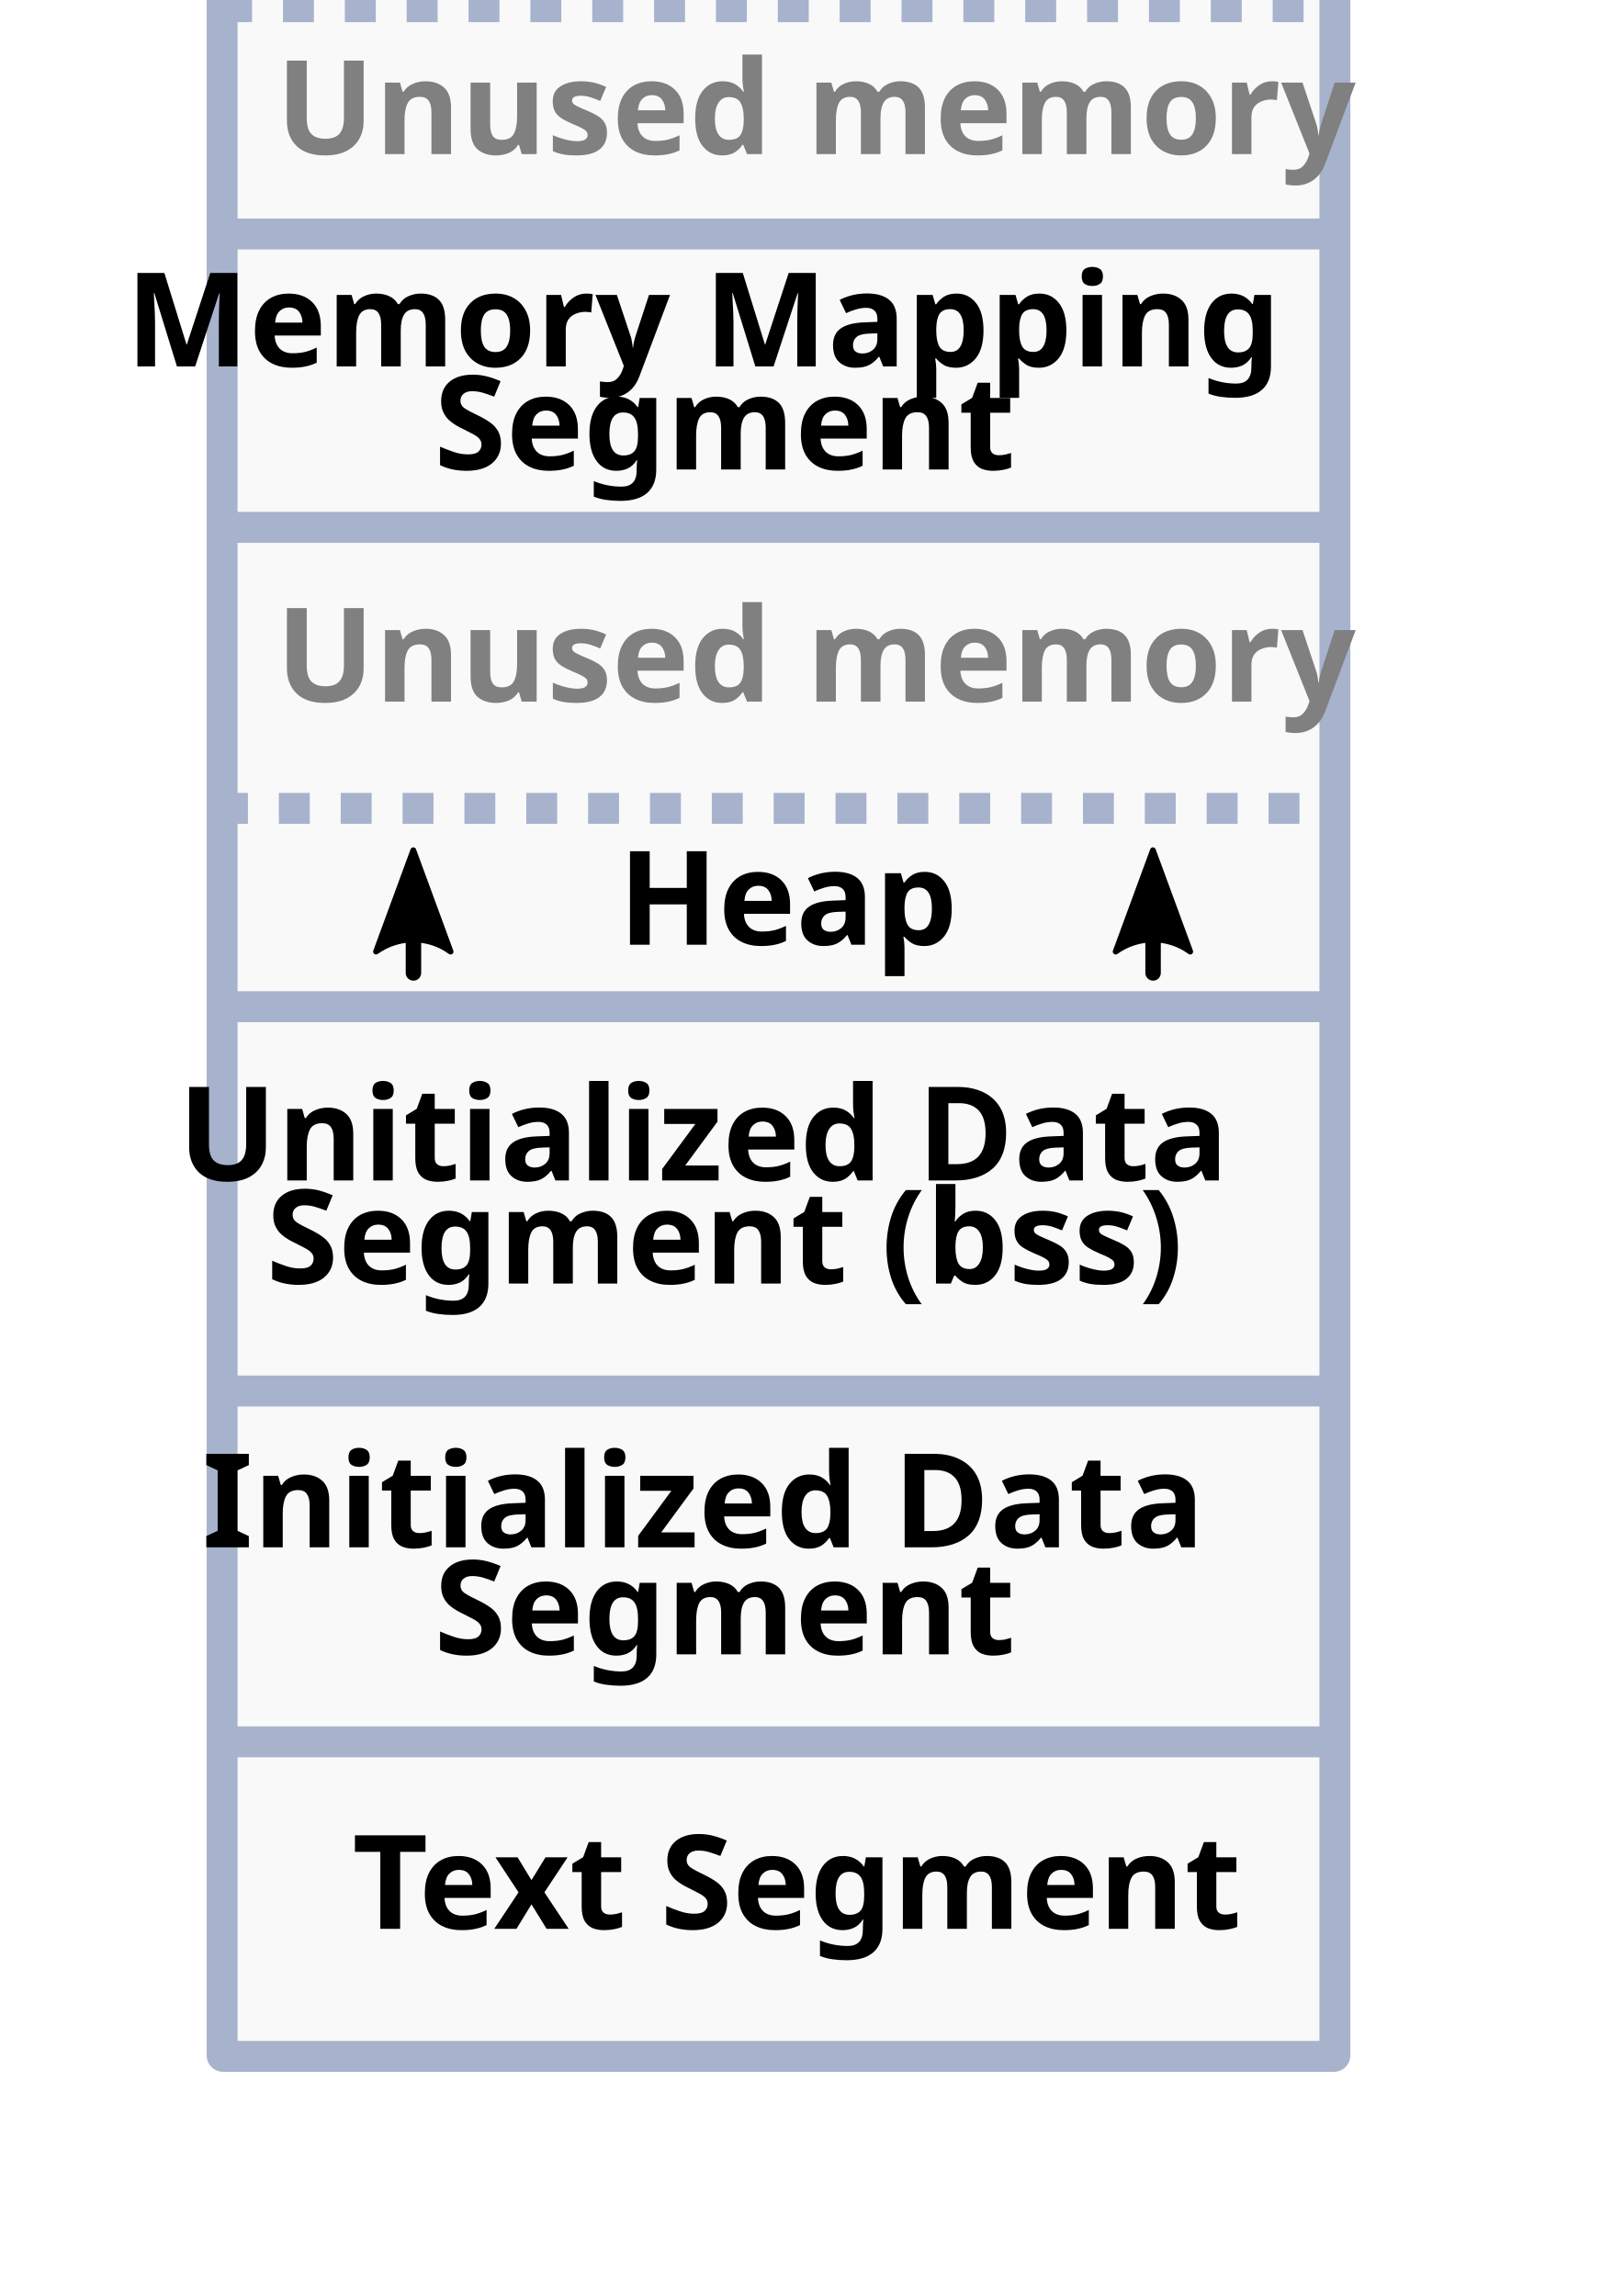
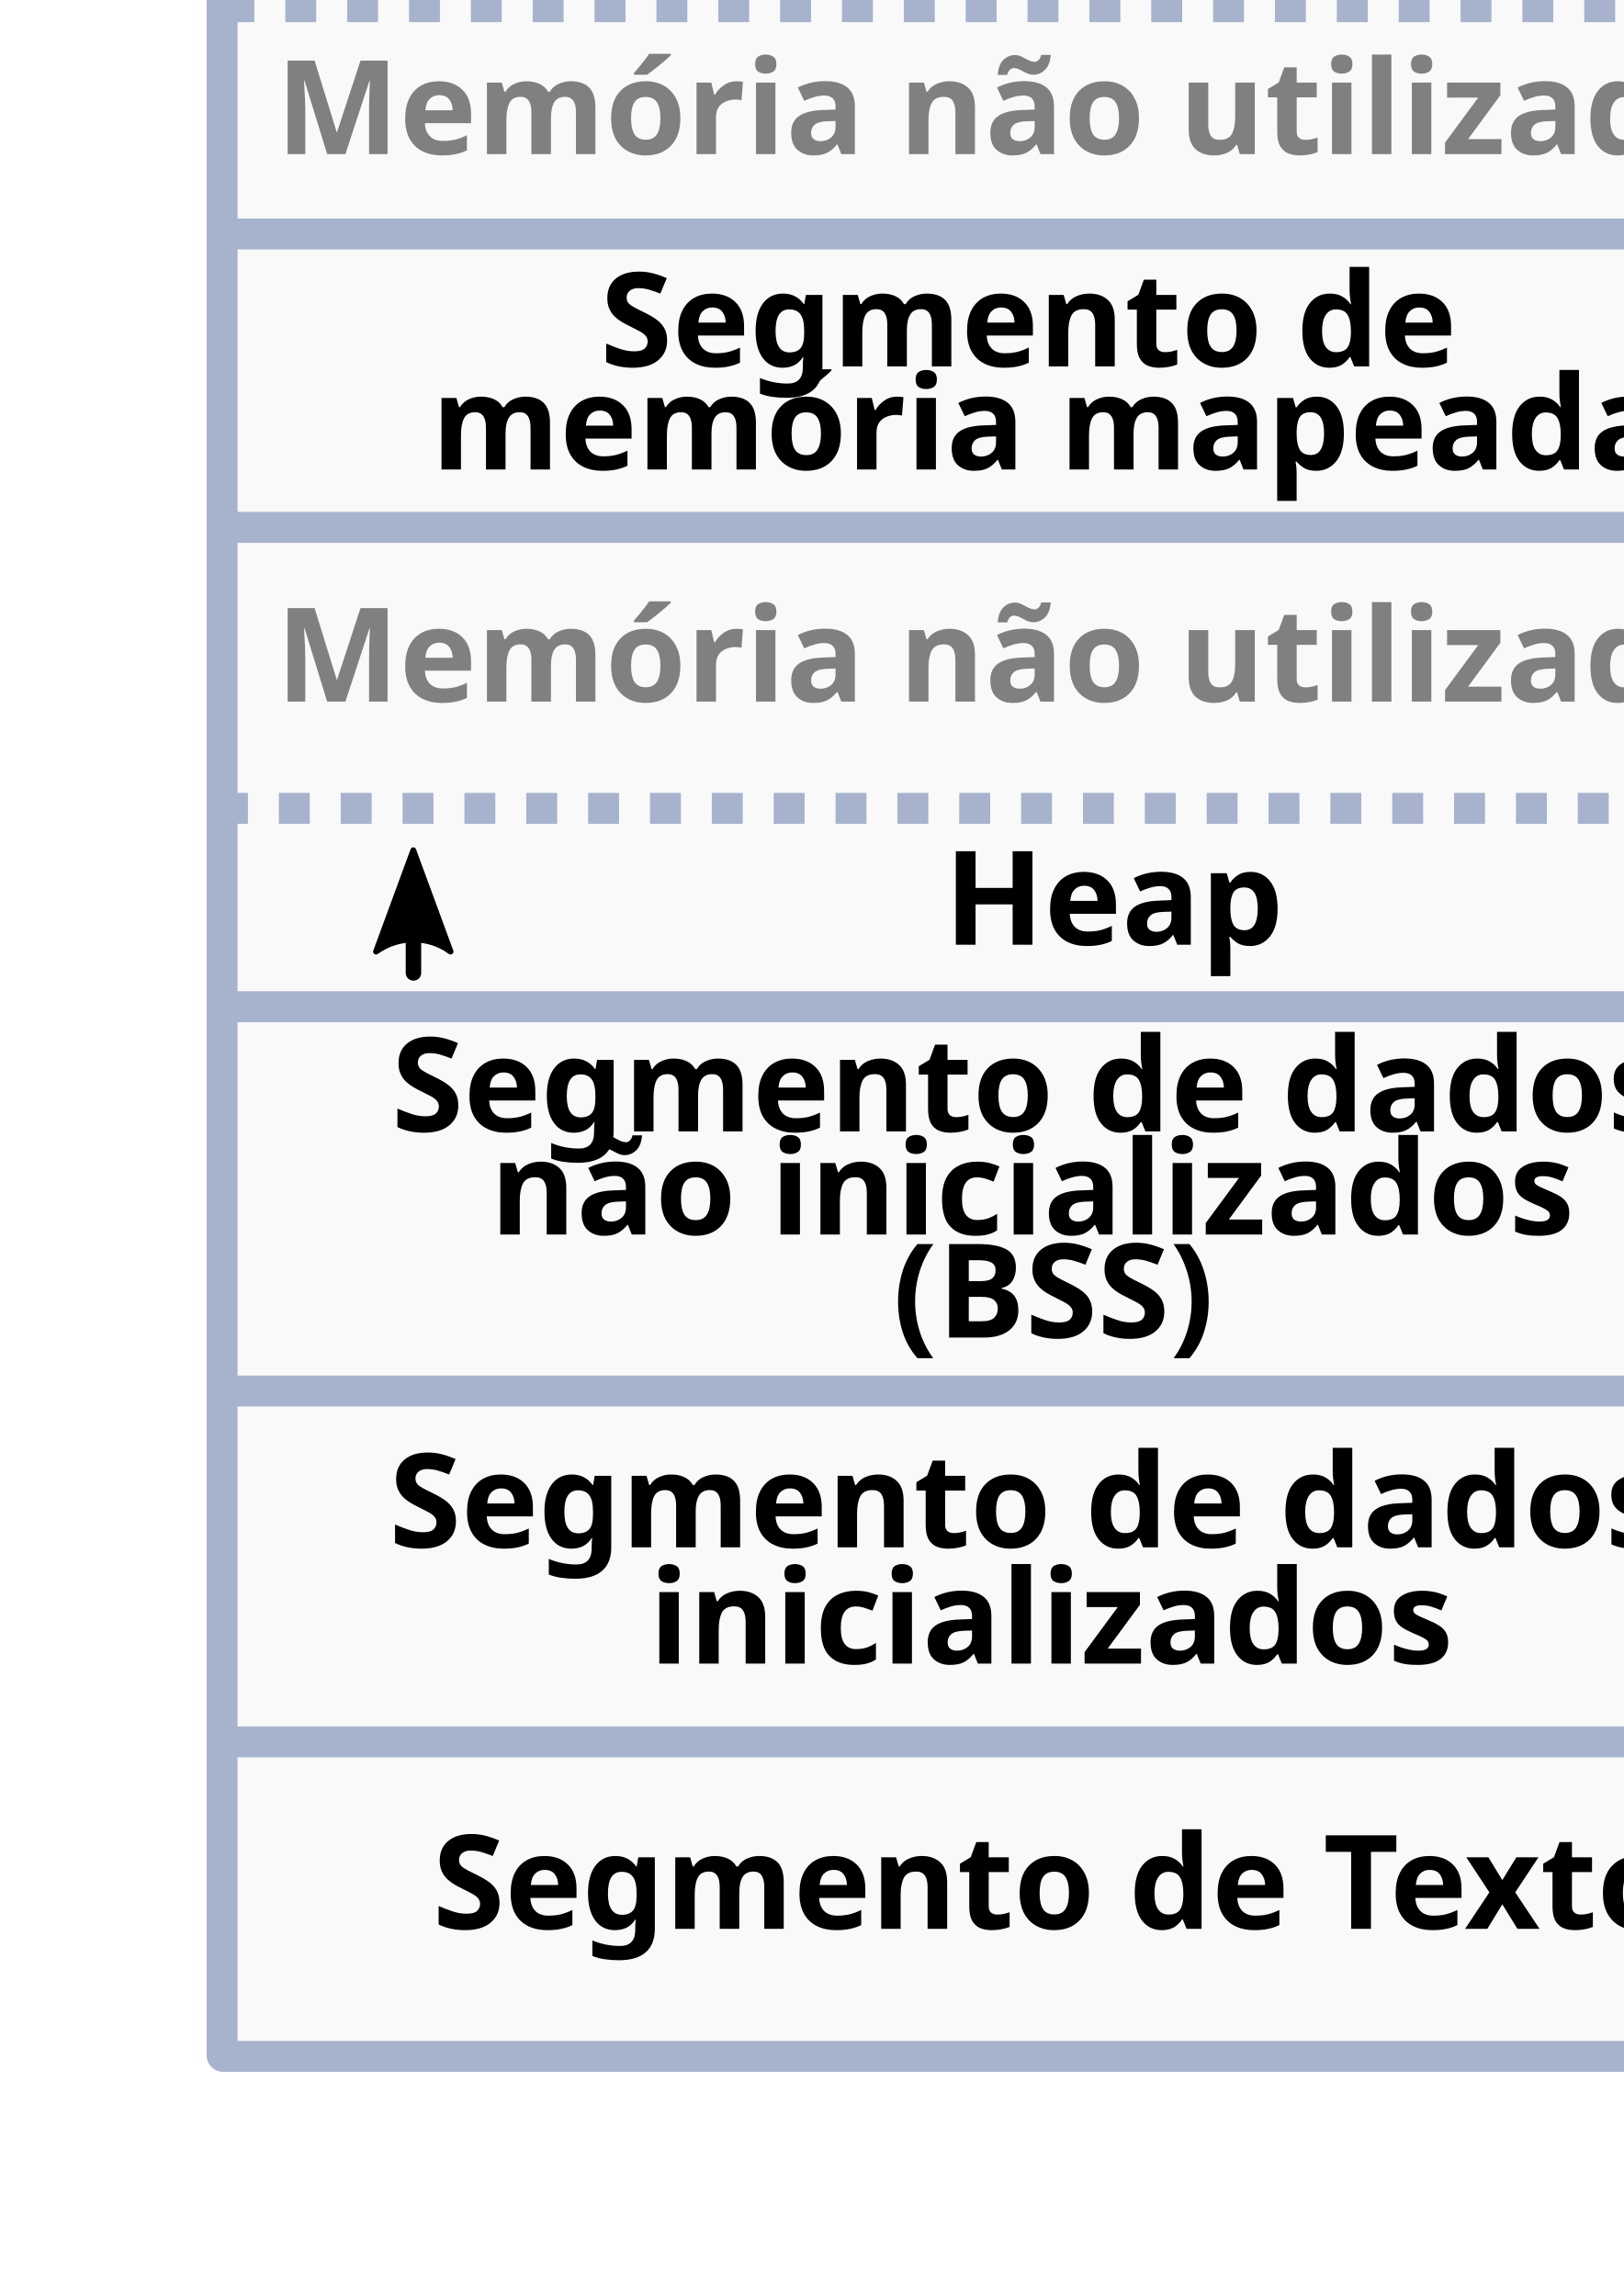
<svg xmlns="http://www.w3.org/2000/svg" width="210mm" height="297mm" viewBox="0 0 210 297" version="1.1" id="svg8">
  <defs id="defs2">
    <marker orient="auto" refY="0.0" refX="0.0" id="Arrow2Mend" style="overflow:visible;">
      <path id="path4595" style="fill-rule:evenodd;stroke-width:0.625;stroke-linejoin:round;stroke:#000000;stroke-opacity:1;fill:#000000;fill-opacity:1" d="M 8.719,4.034 L -2.207,0.016 L 8.719,-4.002 C 6.973,-1.63 6.983,1.616 8.719,4.034 z " transform="scale(0.6) rotate(180) translate(0,0)" />
    </marker>
    <marker orient="auto" refY="0" refX="0" id="Arrow2Mend-3" style="overflow:visible">
      <path id="path4595-5" style="fill:#000000;fill-opacity:1;fill-rule:evenodd;stroke:#000000;stroke-width:0.625;stroke-linejoin:round;stroke-opacity:1" d="M 8.719,4.034 -2.207,0.016 8.719,-4.002 c -1.745,2.372 -1.735,5.617 -6e-7,8.035 z" transform="scale(-0.6)" />
    </marker>
    <marker orient="auto" refY="0" refX="0" id="Arrow2Mend-2" style="overflow:visible">
      <path id="path4595-9" style="fill:#000000;fill-opacity:1;fill-rule:evenodd;stroke:#000000;stroke-width:0.625;stroke-linejoin:round;stroke-opacity:1" d="M 8.719,4.034 -2.207,0.016 8.719,-4.002 c -1.745,2.372 -1.735,5.617 -6e-7,8.035 z" transform="scale(-0.6)" />
    </marker>
    <marker orient="auto" refY="0" refX="0" id="Arrow2Mend-3-1" style="overflow:visible">
      <path id="path4595-5-2" style="fill:#000000;fill-opacity:1;fill-rule:evenodd;stroke:#000000;stroke-width:0.625;stroke-linejoin:round;stroke-opacity:1" d="M 8.719,4.034 -2.207,0.016 8.719,-4.002 c -1.745,2.372 -1.735,5.617 -6e-7,8.035 z" transform="scale(-0.6)" />
    </marker>
  </defs>
  <g id="layer1">
-     <rect style="opacity:1;fill:#f9f9f9;fill-opacity:1;stroke:#a7b3cd;stroke-width:4;stroke-linecap:square;stroke-linejoin:bevel;stroke-miterlimit:4;stroke-dasharray:none;stroke-opacity:1" id="rect4504" width="143.922" height="293.954" x="28.726" y="-27.948" ry="0.121" />
-     <text xml:space="preserve" style="font-style:normal;font-variant:normal;font-weight:normal;font-stretch:normal;font-size:10.583px;line-height:6.615px;font-family:'Open Sans';-inkscape-font-specification:'Open Sans';letter-spacing:0px;word-spacing:0px;fill:#000000;fill-opacity:1;stroke:none;stroke-width:0.265px;stroke-linecap:butt;stroke-linejoin:miter;stroke-opacity:1" x="77.833" y="-8.756" id="text4508">
-       <tspan id="tspan4506" x="77.833" y="-8.756" style="font-style:normal;font-variant:normal;font-weight:bold;font-stretch:normal;font-size:16.933px;font-family:'Istok Web';-inkscape-font-specification:'Istok Web Bold';stroke-width:0.265px">Stack</tspan>
+     <rect style="opacity:1;fill:#f9f9f9;fill-opacity:1;stroke:#a7b3cd;stroke-width:4;stroke-linecap:square;stroke-linejoin:bevel;stroke-miterlimit:4;stroke-dasharray:none;stroke-opacity:1" id="rect4504" width="226.241" height="293.954" x="28.726" y="-27.948" ry="0.121" />
+     <text xml:space="preserve" style="font-style:normal;font-variant:normal;font-weight:bold;font-stretch:normal;font-size:10.583px;line-height:6.615px;font-family:Hack;-inkscape-font-specification:'Hack Bold';letter-spacing:0px;word-spacing:0px;fill:#000000;fill-opacity:1;stroke:none;stroke-width:0.265px;stroke-linecap:butt;stroke-linejoin:miter;stroke-opacity:1" x="116.806" y="-8.756" id="text4508">
+       <tspan id="tspan4506" x="116.806" y="-8.756" style="font-style:normal;font-variant:normal;font-weight:bold;font-stretch:normal;font-size:16.933px;font-family:Hack;-inkscape-font-specification:'Hack Bold';stroke-width:0.265px">Stack</tspan>
    </text>
-     <text xml:space="preserve" style="font-style:normal;font-variant:normal;font-weight:normal;font-stretch:normal;font-size:10.583px;line-height:6.615px;font-family:'Open Sans';-inkscape-font-specification:'Open Sans';letter-spacing:0px;word-spacing:0px;fill:#808080;fill-opacity:1;stroke:none;stroke-width:0.265px;stroke-linecap:butt;stroke-linejoin:miter;stroke-opacity:1" x="35.67" y="90.757" id="text4508-3">
-       <tspan id="tspan4506-6" x="35.67" y="90.757" style="font-style:normal;font-variant:normal;font-weight:bold;font-stretch:normal;font-size:16.933px;font-family:'Istok Web';-inkscape-font-specification:'Istok Web Bold';fill:#808080;stroke-width:0.265px">Unused memory</tspan>
+     <text xml:space="preserve" style="font-style:normal;font-variant:normal;font-weight:bold;font-stretch:normal;font-size:10.583px;line-height:6.615px;font-family:Hack;-inkscape-font-specification:'Hack Bold';letter-spacing:0px;word-spacing:0px;fill:#808080;fill-opacity:1;stroke:none;stroke-width:0.265px;stroke-linecap:butt;stroke-linejoin:miter;stroke-opacity:1" x="35.67" y="90.757" id="text4508-3">
+       <tspan id="tspan4506-6" x="35.67" y="90.757" style="font-style:normal;font-variant:normal;font-weight:bold;font-stretch:normal;font-size:16.933px;font-family:Hack;-inkscape-font-specification:'Hack Bold';fill:#808080;stroke-width:0.265px">Memória não utilizada</tspan>
    </text>
-     <text xml:space="preserve" style="font-style:normal;font-variant:normal;font-weight:normal;font-stretch:normal;font-size:10.583px;line-height:13.229px;font-family:'Open Sans';-inkscape-font-specification:'Open Sans';letter-spacing:0px;word-spacing:0px;fill:#000000;fill-opacity:1;stroke:none;stroke-width:0.265px;stroke-linecap:butt;stroke-linejoin:miter;stroke-opacity:1" x="100.592" y="200.156" id="text4508-7">
-       <tspan id="tspan4506-5" x="100.592" y="200.156" style="font-style:normal;font-variant:normal;font-weight:bold;font-stretch:normal;font-size:16.933px;line-height:13.229px;font-family:'Istok Web';-inkscape-font-specification:'Istok Web Bold';text-align:center;text-anchor:middle;stroke-width:0.265px">Initialized Data</tspan>
-       <tspan x="100.592" y="213.994" style="font-style:normal;font-variant:normal;font-weight:bold;font-stretch:normal;font-size:16.933px;line-height:13.229px;font-family:'Istok Web';-inkscape-font-specification:'Istok Web Bold';text-align:center;text-anchor:middle;stroke-width:0.265px" id="tspan4578">Segment</tspan>
+     <text xml:space="preserve" style="font-style:normal;font-variant:normal;font-weight:bold;font-stretch:normal;font-size:10.583px;line-height:13.229px;font-family:Hack;-inkscape-font-specification:'Hack Bold';letter-spacing:0px;word-spacing:0px;fill:#000000;fill-opacity:1;stroke:none;stroke-width:0.265px;stroke-linecap:butt;stroke-linejoin:miter;stroke-opacity:1" x="142.814" y="200.156" id="text4508-7">
+       <tspan x="142.814" y="200.156" style="font-style:normal;font-variant:normal;font-weight:bold;font-stretch:normal;font-size:16.933px;line-height:13.229px;font-family:Hack;-inkscape-font-specification:'Hack Bold';text-align:center;text-anchor:middle;stroke-width:0.265px" id="tspan4578">Segmento de dados</tspan>
+       <tspan x="142.814" y="215.196" style="font-style:normal;font-variant:normal;font-weight:bold;font-stretch:normal;font-size:16.933px;line-height:13.229px;font-family:Hack;-inkscape-font-specification:'Hack Bold';text-align:center;text-anchor:middle;stroke-width:0.265px" id="tspan888">inicializados</tspan>
    </text>
-     <text xml:space="preserve" style="font-style:normal;font-variant:normal;font-weight:normal;font-stretch:normal;font-size:10.583px;line-height:6.615px;font-family:'Open Sans';-inkscape-font-specification:'Open Sans';letter-spacing:0px;word-spacing:0px;fill:#000000;fill-opacity:1;stroke:none;stroke-width:0.265px;stroke-linecap:butt;stroke-linejoin:miter;stroke-opacity:1" x="100.592" y="152.7" id="text4508-35">
-       <tspan id="tspan4506-62" x="100.592" y="152.7" style="font-style:normal;font-variant:normal;font-weight:bold;font-stretch:normal;font-size:16.933px;line-height:13.335px;font-family:'Istok Web';-inkscape-font-specification:'Istok Web Bold';text-align:center;text-anchor:middle;stroke-width:0.265px">Unitialized Data</tspan>
-       <tspan x="100.592" y="166.035" style="font-style:normal;font-variant:normal;font-weight:bold;font-stretch:normal;font-size:16.933px;line-height:13.335px;font-family:'Istok Web';-inkscape-font-specification:'Istok Web Bold';text-align:center;text-anchor:middle;stroke-width:0.265px" id="tspan4570">Segment (bss)</tspan>
+     <text xml:space="preserve" style="font-style:normal;font-variant:normal;font-weight:bold;font-stretch:normal;font-size:10.583px;line-height:6.615px;font-family:Hack;-inkscape-font-specification:'Hack Bold';letter-spacing:0px;word-spacing:0px;fill:#000000;fill-opacity:1;stroke:none;stroke-width:0.265px;stroke-linecap:butt;stroke-linejoin:miter;stroke-opacity:1" x="143.12" y="146.35" id="text4508-35">
+       <tspan x="143.12" y="146.35" style="font-style:normal;font-variant:normal;font-weight:bold;font-stretch:normal;font-size:16.933px;line-height:13.335px;font-family:Hack;-inkscape-font-specification:'Hack Bold';text-align:center;text-anchor:middle;stroke-width:0.265px" id="tspan4570">Segmento de dados</tspan>
+       <tspan x="143.12" y="159.685" style="font-style:normal;font-variant:normal;font-weight:bold;font-stretch:normal;font-size:16.933px;line-height:13.335px;font-family:Hack;-inkscape-font-specification:'Hack Bold';text-align:center;text-anchor:middle;stroke-width:0.265px" id="tspan884">não inicializados</tspan>
+       <tspan x="143.12" y="173.02" style="font-style:normal;font-variant:normal;font-weight:bold;font-stretch:normal;font-size:16.933px;line-height:13.335px;font-family:Hack;-inkscape-font-specification:'Hack Bold';text-align:center;text-anchor:middle;stroke-width:0.265px" id="tspan890">(BSS)</tspan>
    </text>
-     <text xml:space="preserve" style="font-style:normal;font-variant:normal;font-weight:normal;font-stretch:normal;font-size:10.583px;line-height:6.615px;font-family:'Open Sans';-inkscape-font-specification:'Open Sans';letter-spacing:0px;word-spacing:0px;fill:#000000;fill-opacity:1;stroke:none;stroke-width:0.265px;stroke-linecap:butt;stroke-linejoin:miter;stroke-opacity:1" x="79.95" y="122.204" id="text4508-9">
-       <tspan id="tspan4506-1" x="79.95" y="122.204" style="font-style:normal;font-variant:normal;font-weight:bold;font-stretch:normal;font-size:16.933px;font-family:'Istok Web';-inkscape-font-specification:'Istok Web Bold';stroke-width:0.265px">Heap</tspan>
+     <text xml:space="preserve" style="font-style:normal;font-variant:normal;font-weight:bold;font-stretch:normal;font-size:10.583px;line-height:6.615px;font-family:Hack;-inkscape-font-specification:'Hack Bold';letter-spacing:0px;word-spacing:0px;fill:#000000;fill-opacity:1;stroke:none;stroke-width:0.265px;stroke-linecap:butt;stroke-linejoin:miter;stroke-opacity:1" x="122.094" y="122.204" id="text4508-9">
+       <tspan id="tspan4506-1" x="122.094" y="122.204" style="font-style:normal;font-variant:normal;font-weight:bold;font-stretch:normal;font-size:16.933px;font-family:Hack;-inkscape-font-specification:'Hack Bold';stroke-width:0.265px">Heap</tspan>
    </text>
-     <text xml:space="preserve" style="font-style:normal;font-variant:normal;font-weight:normal;font-stretch:normal;font-size:10.583px;line-height:6.615px;font-family:'Open Sans';-inkscape-font-specification:'Open Sans';letter-spacing:0px;word-spacing:0px;fill:#000000;fill-opacity:1;stroke:none;stroke-width:0.265px;stroke-linecap:butt;stroke-linejoin:miter;stroke-opacity:1" x="45.563" y="249.503" id="text4508-7-2">
-       <tspan id="tspan4506-5-7" x="45.563" y="249.503" style="font-style:normal;font-variant:normal;font-weight:bold;font-stretch:normal;font-size:16.933px;font-family:'Istok Web';-inkscape-font-specification:'Istok Web Bold';stroke-width:0.265px">Text Segment</tspan>
+     <text xml:space="preserve" style="font-style:normal;font-variant:normal;font-weight:bold;font-stretch:normal;font-size:10.583px;line-height:6.615px;font-family:Hack;-inkscape-font-specification:'Hack Bold';letter-spacing:0px;word-spacing:0px;fill:#000000;fill-opacity:1;stroke:none;stroke-width:0.265px;stroke-linecap:butt;stroke-linejoin:miter;stroke-opacity:1" x="55.948" y="249.503" id="text4508-7-2">
+       <tspan id="tspan4506-5-7" x="55.948" y="249.503" style="font-style:normal;font-variant:normal;font-weight:bold;font-stretch:normal;font-size:16.933px;font-family:Hack;-inkscape-font-specification:'Hack Bold';stroke-width:0.265px">Segmento de Texto</tspan>
    </text>
-     <path style="fill:none;fill-rule:evenodd;stroke:#a7b3cd;stroke-width:4;stroke-linecap:butt;stroke-linejoin:miter;stroke-miterlimit:4;stroke-dasharray:none;stroke-opacity:1" d="M 28.865,225.318 H 173.725" id="path4572" />
-     <path style="fill:none;fill-rule:evenodd;stroke:#a7b3cd;stroke-width:4;stroke-linecap:butt;stroke-linejoin:miter;stroke-miterlimit:4;stroke-dasharray:none;stroke-opacity:1" d="M 28.063,179.936 H 172.923" id="path4572-3" />
-     <path style="fill:none;fill-rule:evenodd;stroke:#a7b3cd;stroke-width:4;stroke-linecap:butt;stroke-linejoin:miter;stroke-miterlimit:4;stroke-dasharray:none;stroke-opacity:1" d="M 28.598,130.224 H 173.458" id="path4572-3-6" />
-     <path style="fill:none;fill-rule:evenodd;stroke:#a7b3cd;stroke-width:4;stroke-linecap:butt;stroke-linejoin:miter;stroke-miterlimit:4;stroke-dasharray:4, 4;stroke-dashoffset:0;stroke-opacity:1" d="M 28.063,104.566 H 172.923" id="path4572-3-6-7" />
-     <path style="fill:none;fill-rule:evenodd;stroke:#a7b3cd;stroke-width:4;stroke-linecap:butt;stroke-linejoin:miter;stroke-miterlimit:4;stroke-dasharray:4, 4;stroke-dashoffset:0;stroke-opacity:1" d="M 28.598,0.865 H 173.458" id="path4572-3-6-7-5" />
-     <path style="fill:none;fill-rule:evenodd;stroke:#000000;stroke-width:2;stroke-linecap:round;stroke-linejoin:round;stroke-miterlimit:4;stroke-dasharray:none;stroke-opacity:1;marker-end:url(#Arrow2Mend)" d="M 149.132,125.852 V 112.632" id="path4566" />
-     <path style="fill:none;fill-rule:evenodd;stroke:#000000;stroke-width:2;stroke-linecap:round;stroke-linejoin:round;stroke-miterlimit:4;stroke-dasharray:none;stroke-opacity:1;marker-end:url(#Arrow2Mend-3)" d="M 149.094,-22.025 V -8.804" id="path4566-6" />
+     <path style="fill:none;fill-rule:evenodd;stroke:#a7b3cd;stroke-width:4;stroke-linecap:butt;stroke-linejoin:miter;stroke-miterlimit:4;stroke-dasharray:none;stroke-opacity:1" d="M 29.313,225.318 H 255.038" id="path4572" />
+     <path style="fill:none;fill-rule:evenodd;stroke:#a7b3cd;stroke-width:4;stroke-linecap:butt;stroke-linejoin:miter;stroke-miterlimit:4;stroke-dasharray:none;stroke-opacity:1" d="M 28.063,179.936 H 253.789" id="path4572-3" />
+     <path style="fill:none;fill-rule:evenodd;stroke:#a7b3cd;stroke-width:4;stroke-linecap:butt;stroke-linejoin:miter;stroke-miterlimit:4;stroke-dasharray:none;stroke-opacity:1" d="M 28.896,130.224 H 254.622" id="path4572-3-6" />
+     <path style="fill:none;fill-rule:evenodd;stroke:#a7b3cd;stroke-width:4;stroke-linecap:butt;stroke-linejoin:miter;stroke-miterlimit:4;stroke-dasharray:4, 4;stroke-dashoffset:0;stroke-opacity:1" d="M 28.063,104.566 H 253.789" id="path4572-3-6-7" />
+     <path style="fill:none;fill-rule:evenodd;stroke:#a7b3cd;stroke-width:4;stroke-linecap:butt;stroke-linejoin:miter;stroke-miterlimit:4;stroke-dasharray:4, 4;stroke-dashoffset:0;stroke-opacity:1" d="M 28.896,0.865 H 254.622" id="path4572-3-6-7-5" />
+     <path style="fill:none;fill-rule:evenodd;stroke:#000000;stroke-width:2;stroke-linecap:round;stroke-linejoin:round;stroke-miterlimit:4;stroke-dasharray:none;stroke-opacity:1;marker-end:url(#Arrow2Mend)" d="M 241.073,125.852 V 112.632" id="path4566" />
+     <path style="fill:none;fill-rule:evenodd;stroke:#000000;stroke-width:2;stroke-linecap:round;stroke-linejoin:round;stroke-miterlimit:4;stroke-dasharray:none;stroke-opacity:1;marker-end:url(#Arrow2Mend-3)" d="M 241.034,-22.025 V -8.804" id="path4566-6" />
    <path style="fill:none;fill-rule:evenodd;stroke:#000000;stroke-width:2;stroke-linecap:round;stroke-linejoin:round;stroke-miterlimit:4;stroke-dasharray:none;stroke-opacity:1;marker-end:url(#Arrow2Mend-2)" d="M 53.473,125.852 V 112.632" id="path4566-7" />
    <path style="fill:none;fill-rule:evenodd;stroke:#000000;stroke-width:2;stroke-linecap:round;stroke-linejoin:round;stroke-miterlimit:4;stroke-dasharray:none;stroke-opacity:1;marker-end:url(#Arrow2Mend-3-1)" d="M 53.435,-22.025 V -8.804" id="path4566-6-0" />
-     <text id="text4614" y="47.396" x="100.588" style="font-style:normal;font-variant:normal;font-weight:normal;font-stretch:normal;font-size:10.583px;line-height:6.615px;font-family:'Open Sans';-inkscape-font-specification:'Open Sans';letter-spacing:0px;word-spacing:0px;fill:#000000;fill-opacity:1;stroke:none;stroke-width:0.265px;stroke-linecap:butt;stroke-linejoin:miter;stroke-opacity:1" xml:space="preserve">
-       <tspan id="tspan4612" style="font-style:normal;font-variant:normal;font-weight:bold;font-stretch:normal;font-size:16.933px;line-height:13.335px;font-family:'Istok Web';-inkscape-font-specification:'Istok Web Bold';text-align:center;text-anchor:middle;stroke-width:0.265px" y="47.396" x="100.588">Memory Mapping</tspan>
-       <tspan style="font-style:normal;font-variant:normal;font-weight:bold;font-stretch:normal;font-size:16.933px;line-height:13.335px;font-family:'Istok Web';-inkscape-font-specification:'Istok Web Bold';text-align:center;text-anchor:middle;stroke-width:0.265px" y="60.731" x="100.588" id="tspan4618">Segment</tspan>
+     <text id="text4614" y="47.396" x="142.644" style="font-style:normal;font-variant:normal;font-weight:bold;font-stretch:normal;font-size:10.583px;line-height:6.615px;font-family:Hack;-inkscape-font-specification:'Hack Bold';letter-spacing:0px;word-spacing:0px;fill:#000000;fill-opacity:1;stroke:none;stroke-width:0.265px;stroke-linecap:butt;stroke-linejoin:miter;stroke-opacity:1" xml:space="preserve">
+       <tspan style="font-style:normal;font-variant:normal;font-weight:bold;font-stretch:normal;font-size:16.933px;line-height:13.335px;font-family:Hack;-inkscape-font-specification:'Hack Bold';text-align:center;text-anchor:middle;stroke-width:0.265px" y="47.396" x="142.644" id="tspan4618">Segmento de</tspan>
+       <tspan style="font-style:normal;font-variant:normal;font-weight:bold;font-stretch:normal;font-size:16.933px;line-height:13.335px;font-family:Hack;-inkscape-font-specification:'Hack Bold';text-align:center;text-anchor:middle;stroke-width:0.265px" y="60.731" x="142.644" id="tspan880">memória mapeada</tspan>
    </text>
-     <path id="path4632" d="M 28.598,68.217 H 173.458" style="fill:none;fill-rule:evenodd;stroke:#a7b3cd;stroke-width:4;stroke-linecap:butt;stroke-linejoin:miter;stroke-miterlimit:4;stroke-dasharray:none;stroke-opacity:1" />
-     <path style="fill:none;fill-rule:evenodd;stroke:#a7b3cd;stroke-width:4;stroke-linecap:butt;stroke-linejoin:miter;stroke-miterlimit:4;stroke-dasharray:none;stroke-opacity:1" d="M 28.598,30.265 H 173.458" id="path4634" />
-     <text id="text4638" y="19.931" x="35.67" style="font-style:normal;font-variant:normal;font-weight:normal;font-stretch:normal;font-size:10.583px;line-height:6.615px;font-family:'Open Sans';-inkscape-font-specification:'Open Sans';letter-spacing:0px;word-spacing:0px;fill:#808080;fill-opacity:1;stroke:none;stroke-width:0.265px;stroke-linecap:butt;stroke-linejoin:miter;stroke-opacity:1" xml:space="preserve">
-       <tspan style="font-style:normal;font-variant:normal;font-weight:bold;font-stretch:normal;font-size:16.933px;font-family:'Istok Web';-inkscape-font-specification:'Istok Web Bold';fill:#808080;stroke-width:0.265px" y="19.931" x="35.67" id="tspan4636">Unused memory</tspan>
+     <path id="path4632" d="M 28.896,68.217 H 254.622" style="fill:none;fill-rule:evenodd;stroke:#a7b3cd;stroke-width:4;stroke-linecap:butt;stroke-linejoin:miter;stroke-miterlimit:4;stroke-dasharray:none;stroke-opacity:1" />
+     <path style="fill:none;fill-rule:evenodd;stroke:#a7b3cd;stroke-width:4;stroke-linecap:butt;stroke-linejoin:miter;stroke-miterlimit:4;stroke-dasharray:none;stroke-opacity:1" d="M 28.896,30.265 H 254.622" id="path4634" />
+     <text id="text4638" y="19.931" x="35.67" style="font-style:normal;font-variant:normal;font-weight:bold;font-stretch:normal;font-size:10.583px;line-height:6.615px;font-family:Hack;-inkscape-font-specification:'Hack Bold';letter-spacing:0px;word-spacing:0px;fill:#808080;fill-opacity:1;stroke:none;stroke-width:0.265px;stroke-linecap:butt;stroke-linejoin:miter;stroke-opacity:1" xml:space="preserve">
+       <tspan style="font-style:normal;font-variant:normal;font-weight:bold;font-stretch:normal;font-size:16.933px;font-family:Hack;-inkscape-font-specification:'Hack Bold';fill:#808080;stroke-width:0.265px" y="19.931" x="35.67" id="tspan4636">Memória não utilizada</tspan>
    </text>
  </g>
</svg>
